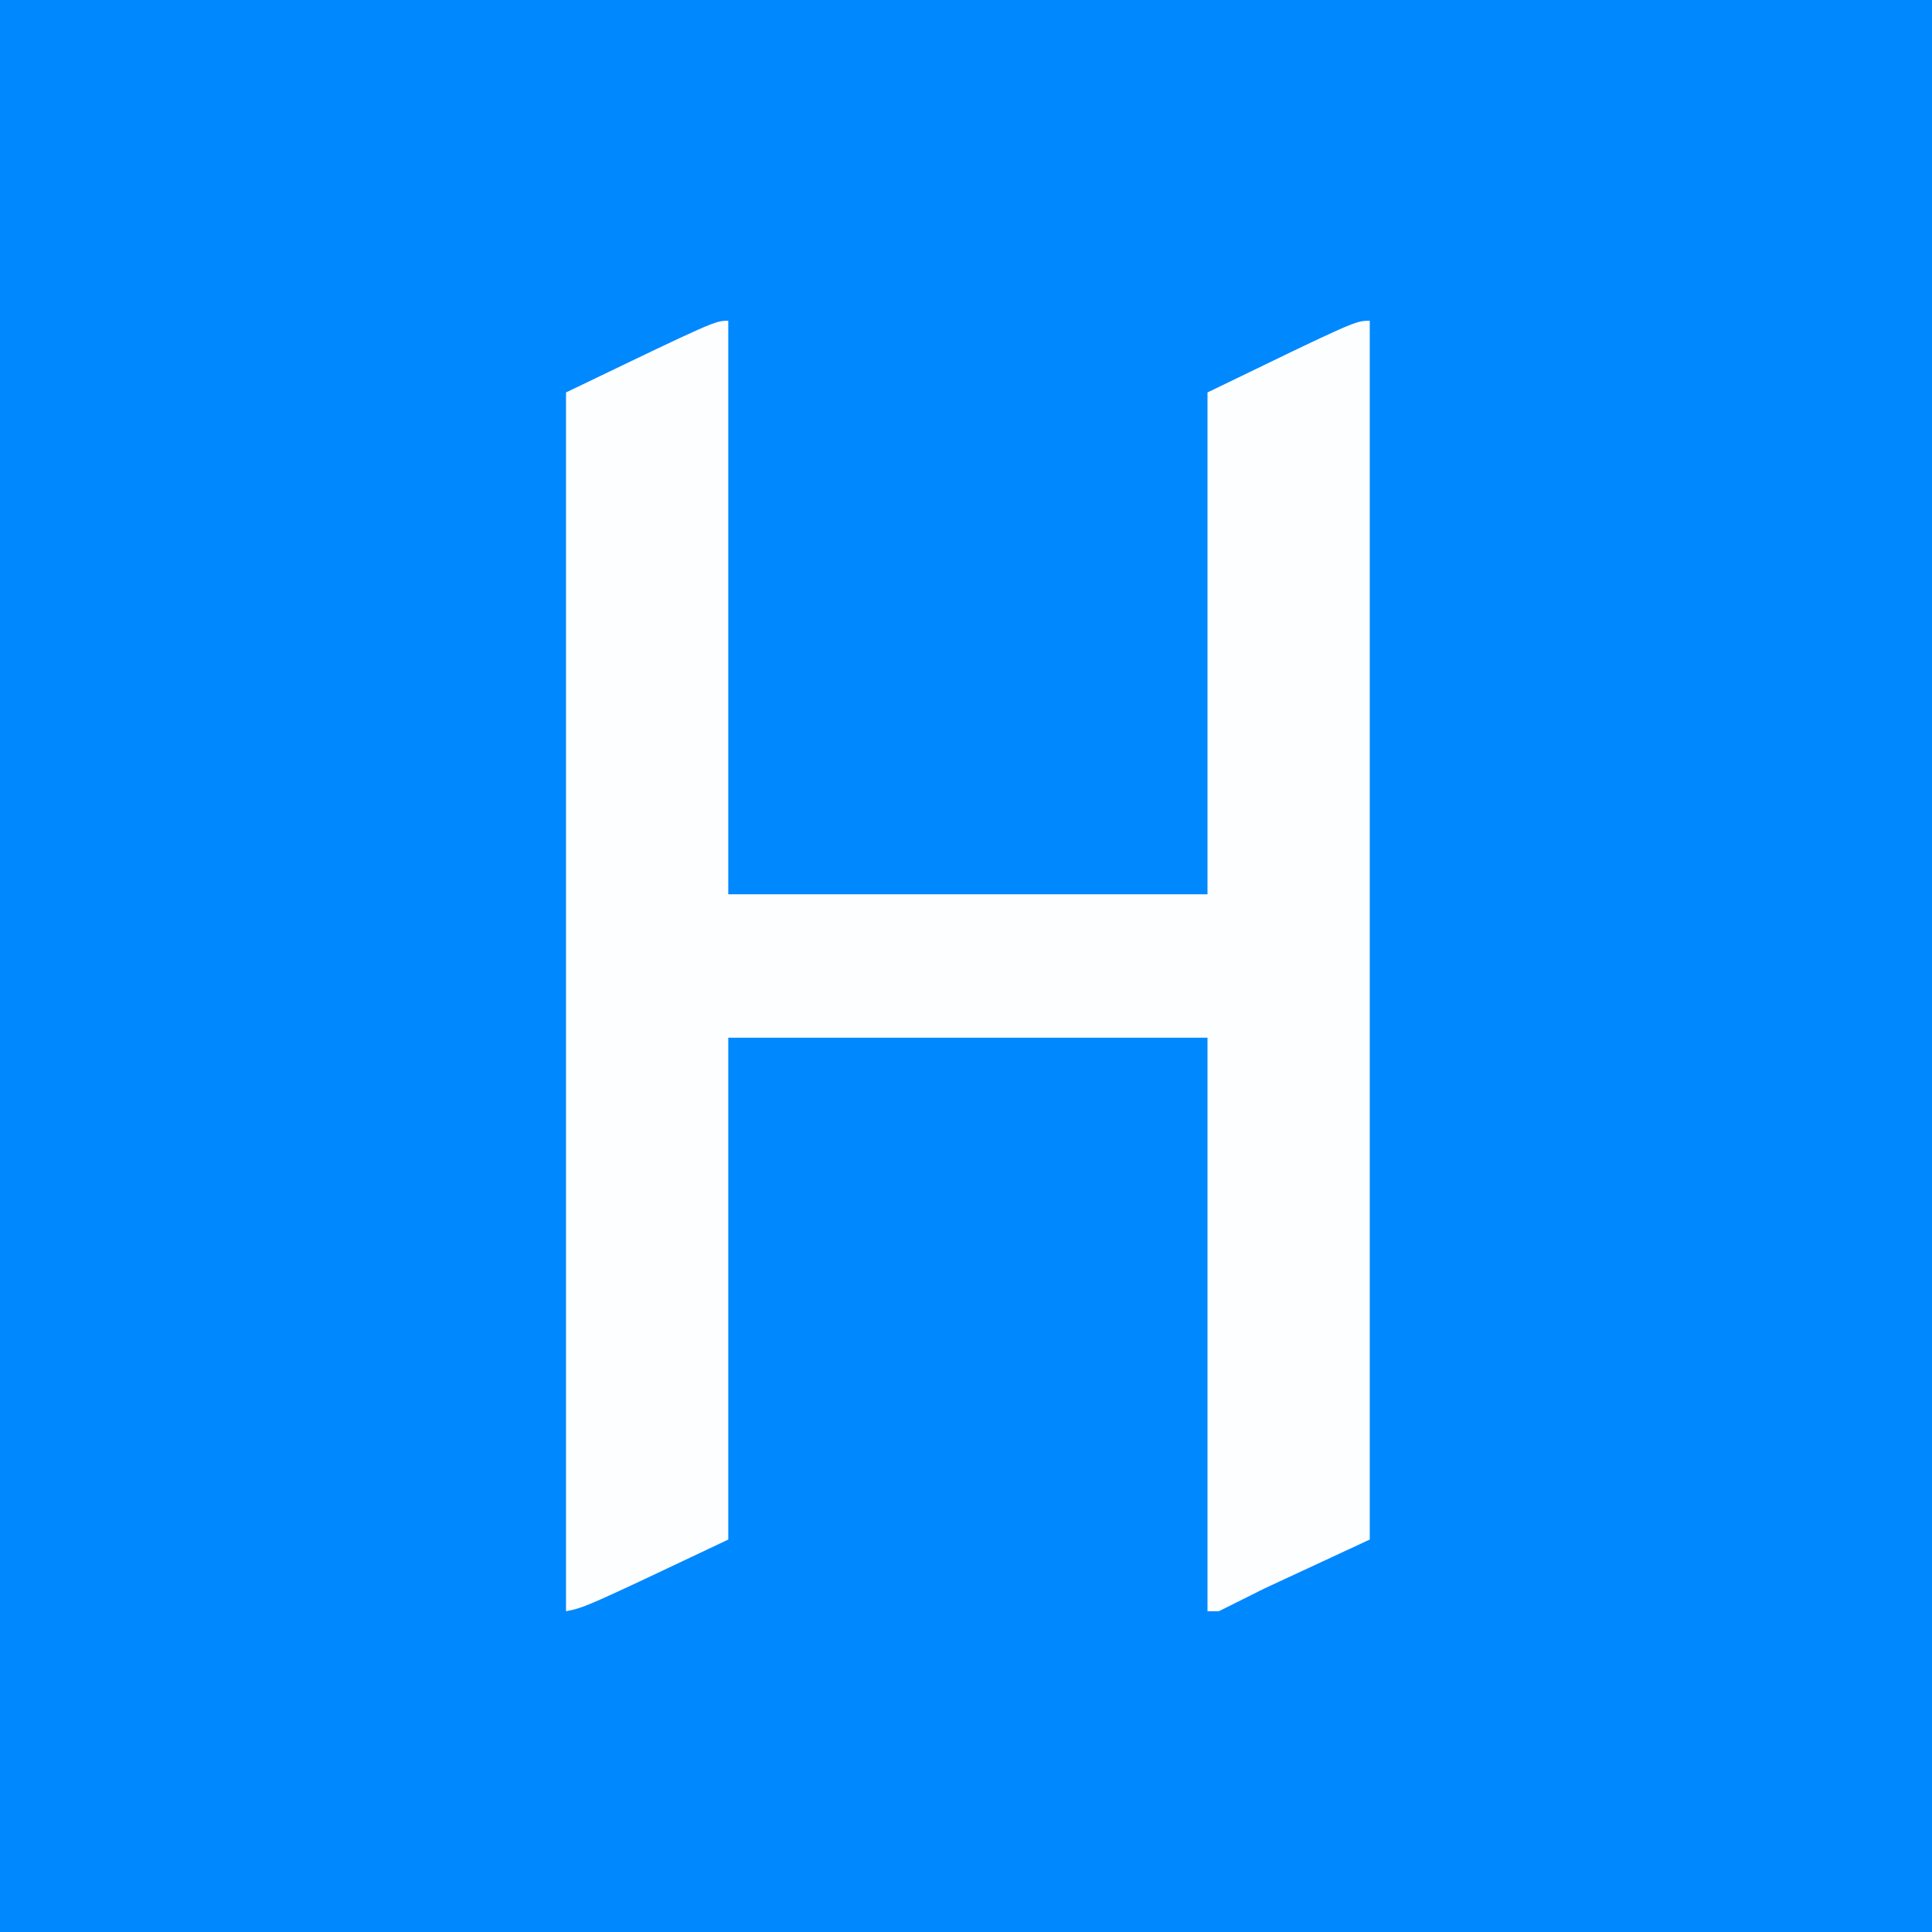
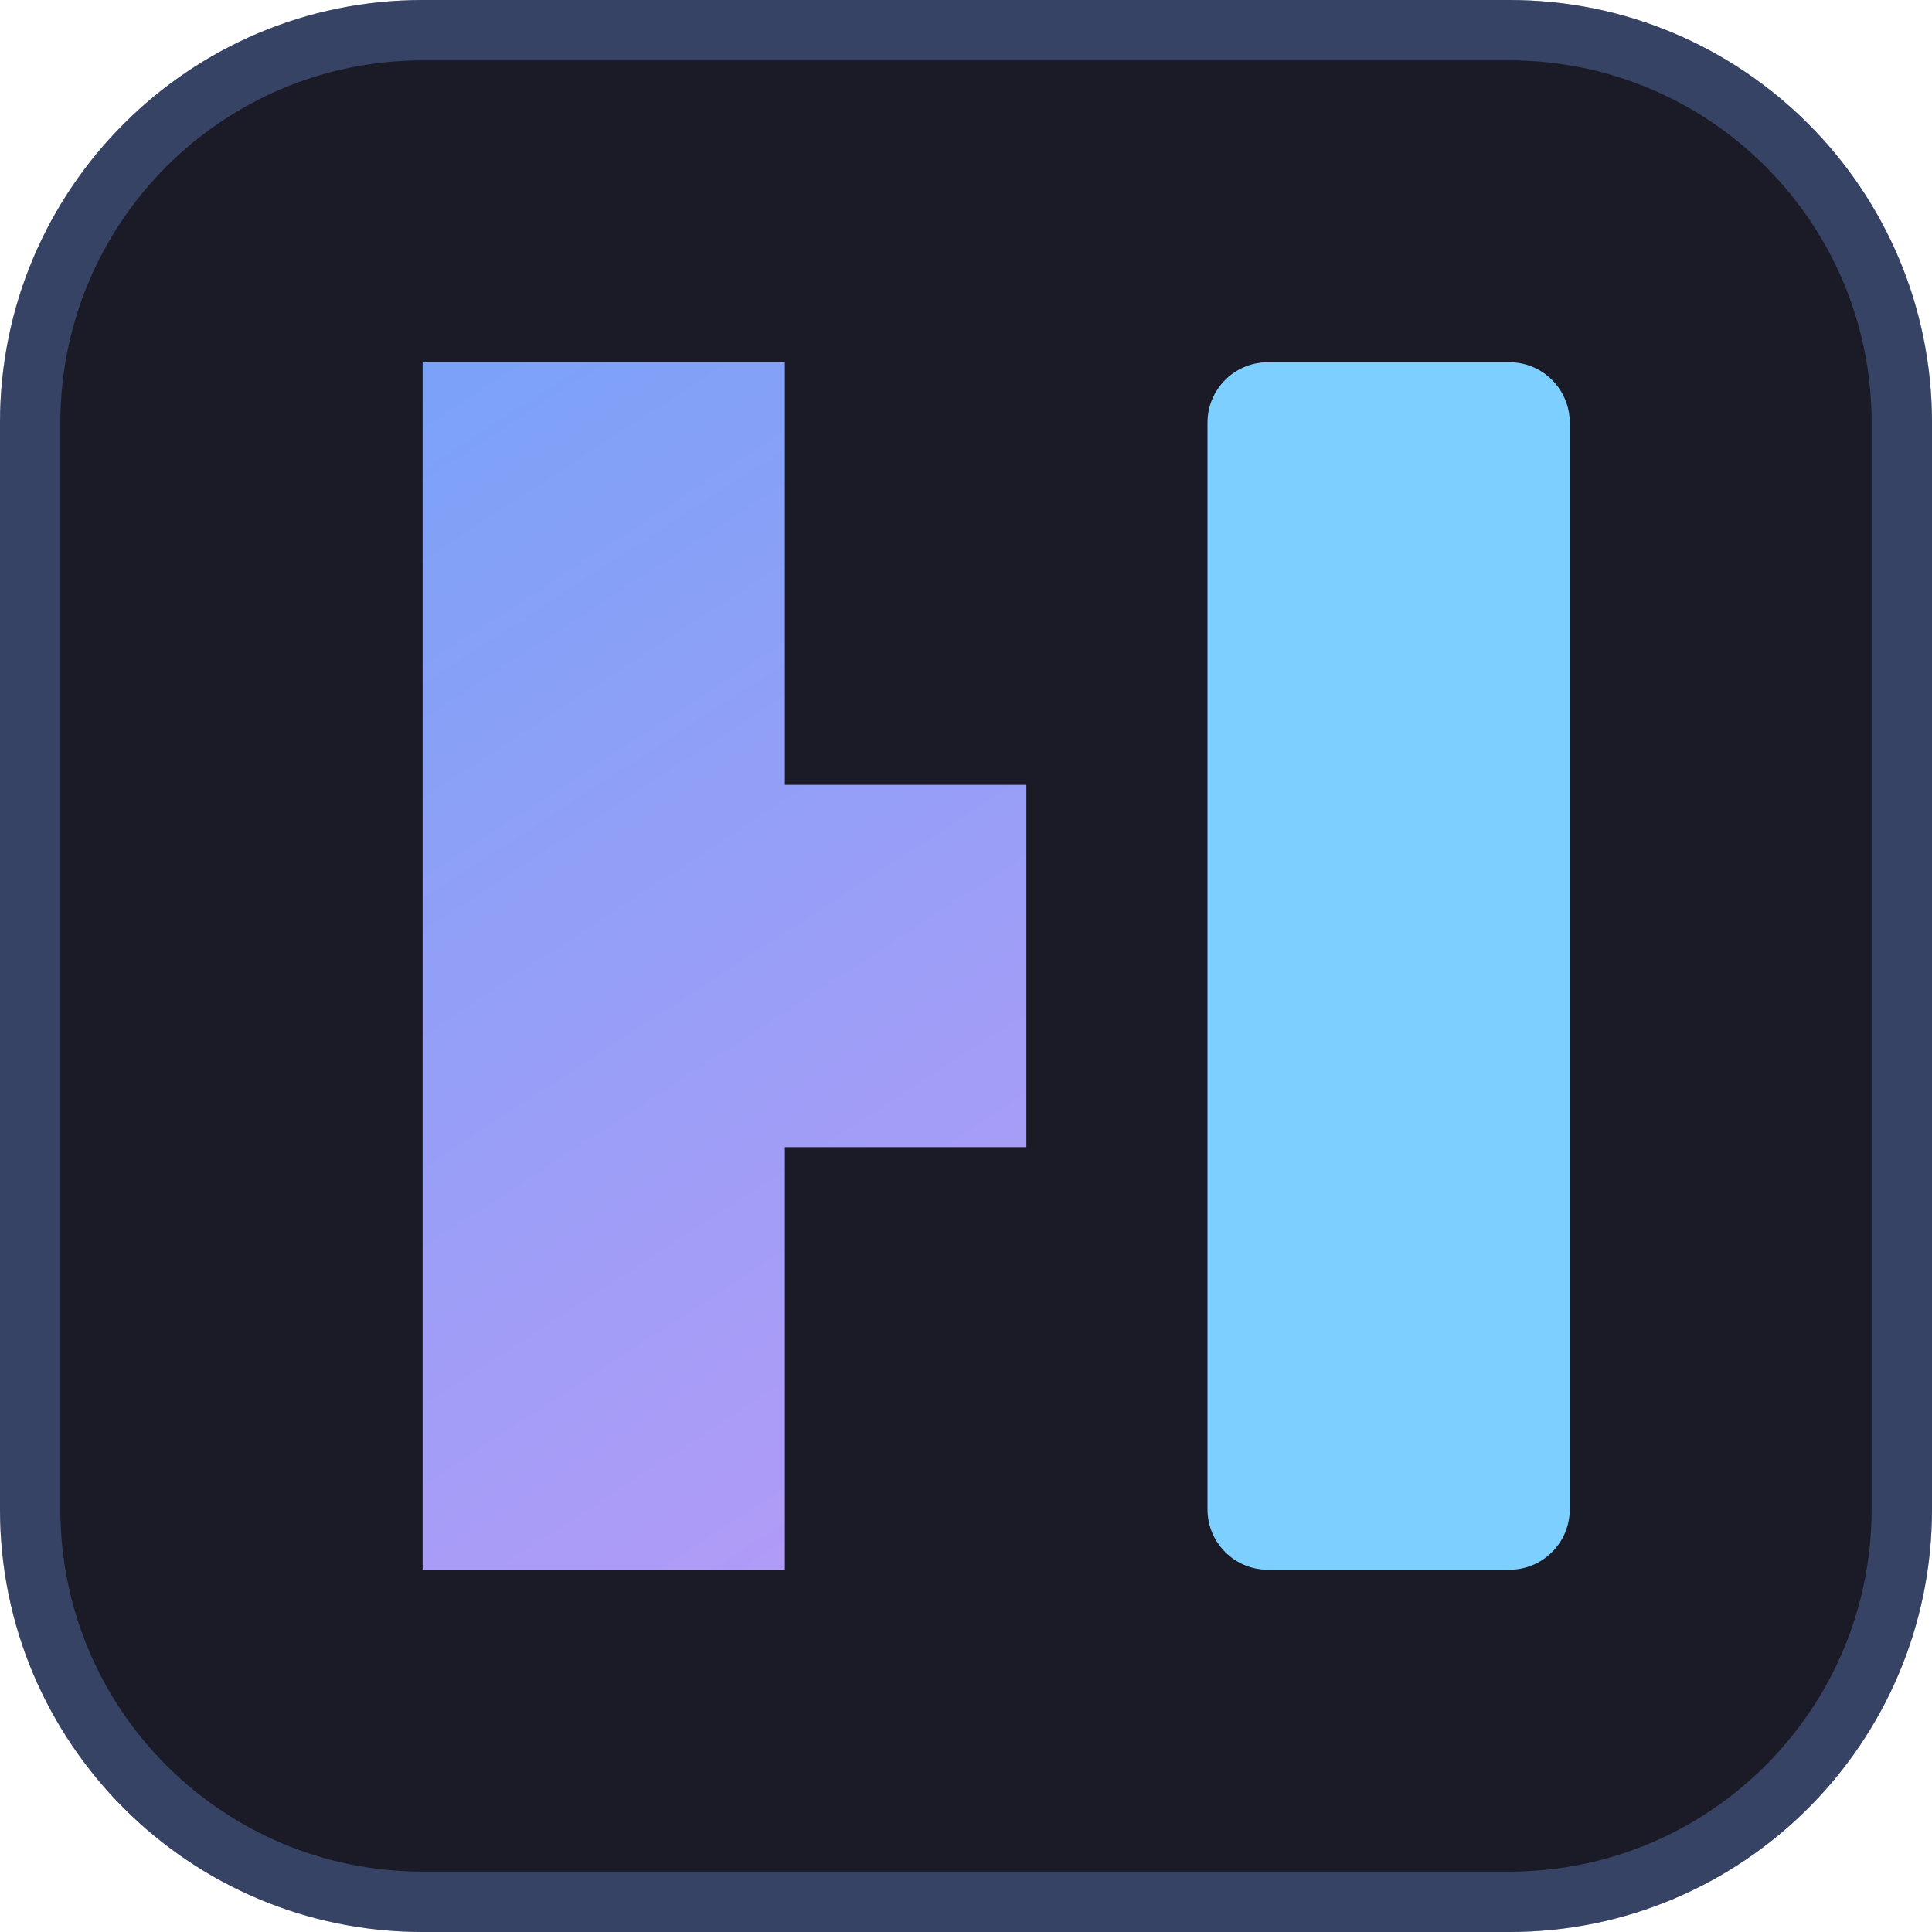
- <svg xmlns="http://www.w3.org/2000/svg" width="512" height="512">
-   <path fill="#08F" d="M0 0h512v512H0z" />
-   <path fill="#FDFEFF" d="M193 85v152h127V104c39.188-19 39.188-19 43-19v323l-28 13-12 6h-3V275H193v133c-38 18-38 18-43 19V104c39.462-19 39.462-19 43-19" />
+ <svg xmlns="http://www.w3.org/2000/svg" viewBox="0 0 64 64">
+   <defs>
+     <linearGradient id="g" x1="14" y1="12" x2="40" y2="52" gradientUnits="userSpaceOnUse">
+       <stop offset="0" stop-color="#7aa2f7" />
+       <stop offset="1" stop-color="#bb9af7" />
+     </linearGradient>
+   </defs>
+   <rect width="64" height="64" rx="14" fill="#1a1b26" />
+   <rect x="1" y="1" width="62" height="62" rx="13" fill="none" stroke="#7aa2f7" stroke-opacity=".3" stroke-width="2" />
+   <path d="M14 12 h12 v14 h8 v12 h-8 v14 H14 Z" fill="url(#g)" />
+   <rect x="40" y="12" width="12" height="40" rx="2" fill="#7dcfff">
+     <animate attributeName="opacity" values="1;1;0.15;0.15;1" keyTimes="0;0.5;0.55;0.95;1" dur="1.2s" repeatCount="indefinite" />
+   </rect>
</svg>
